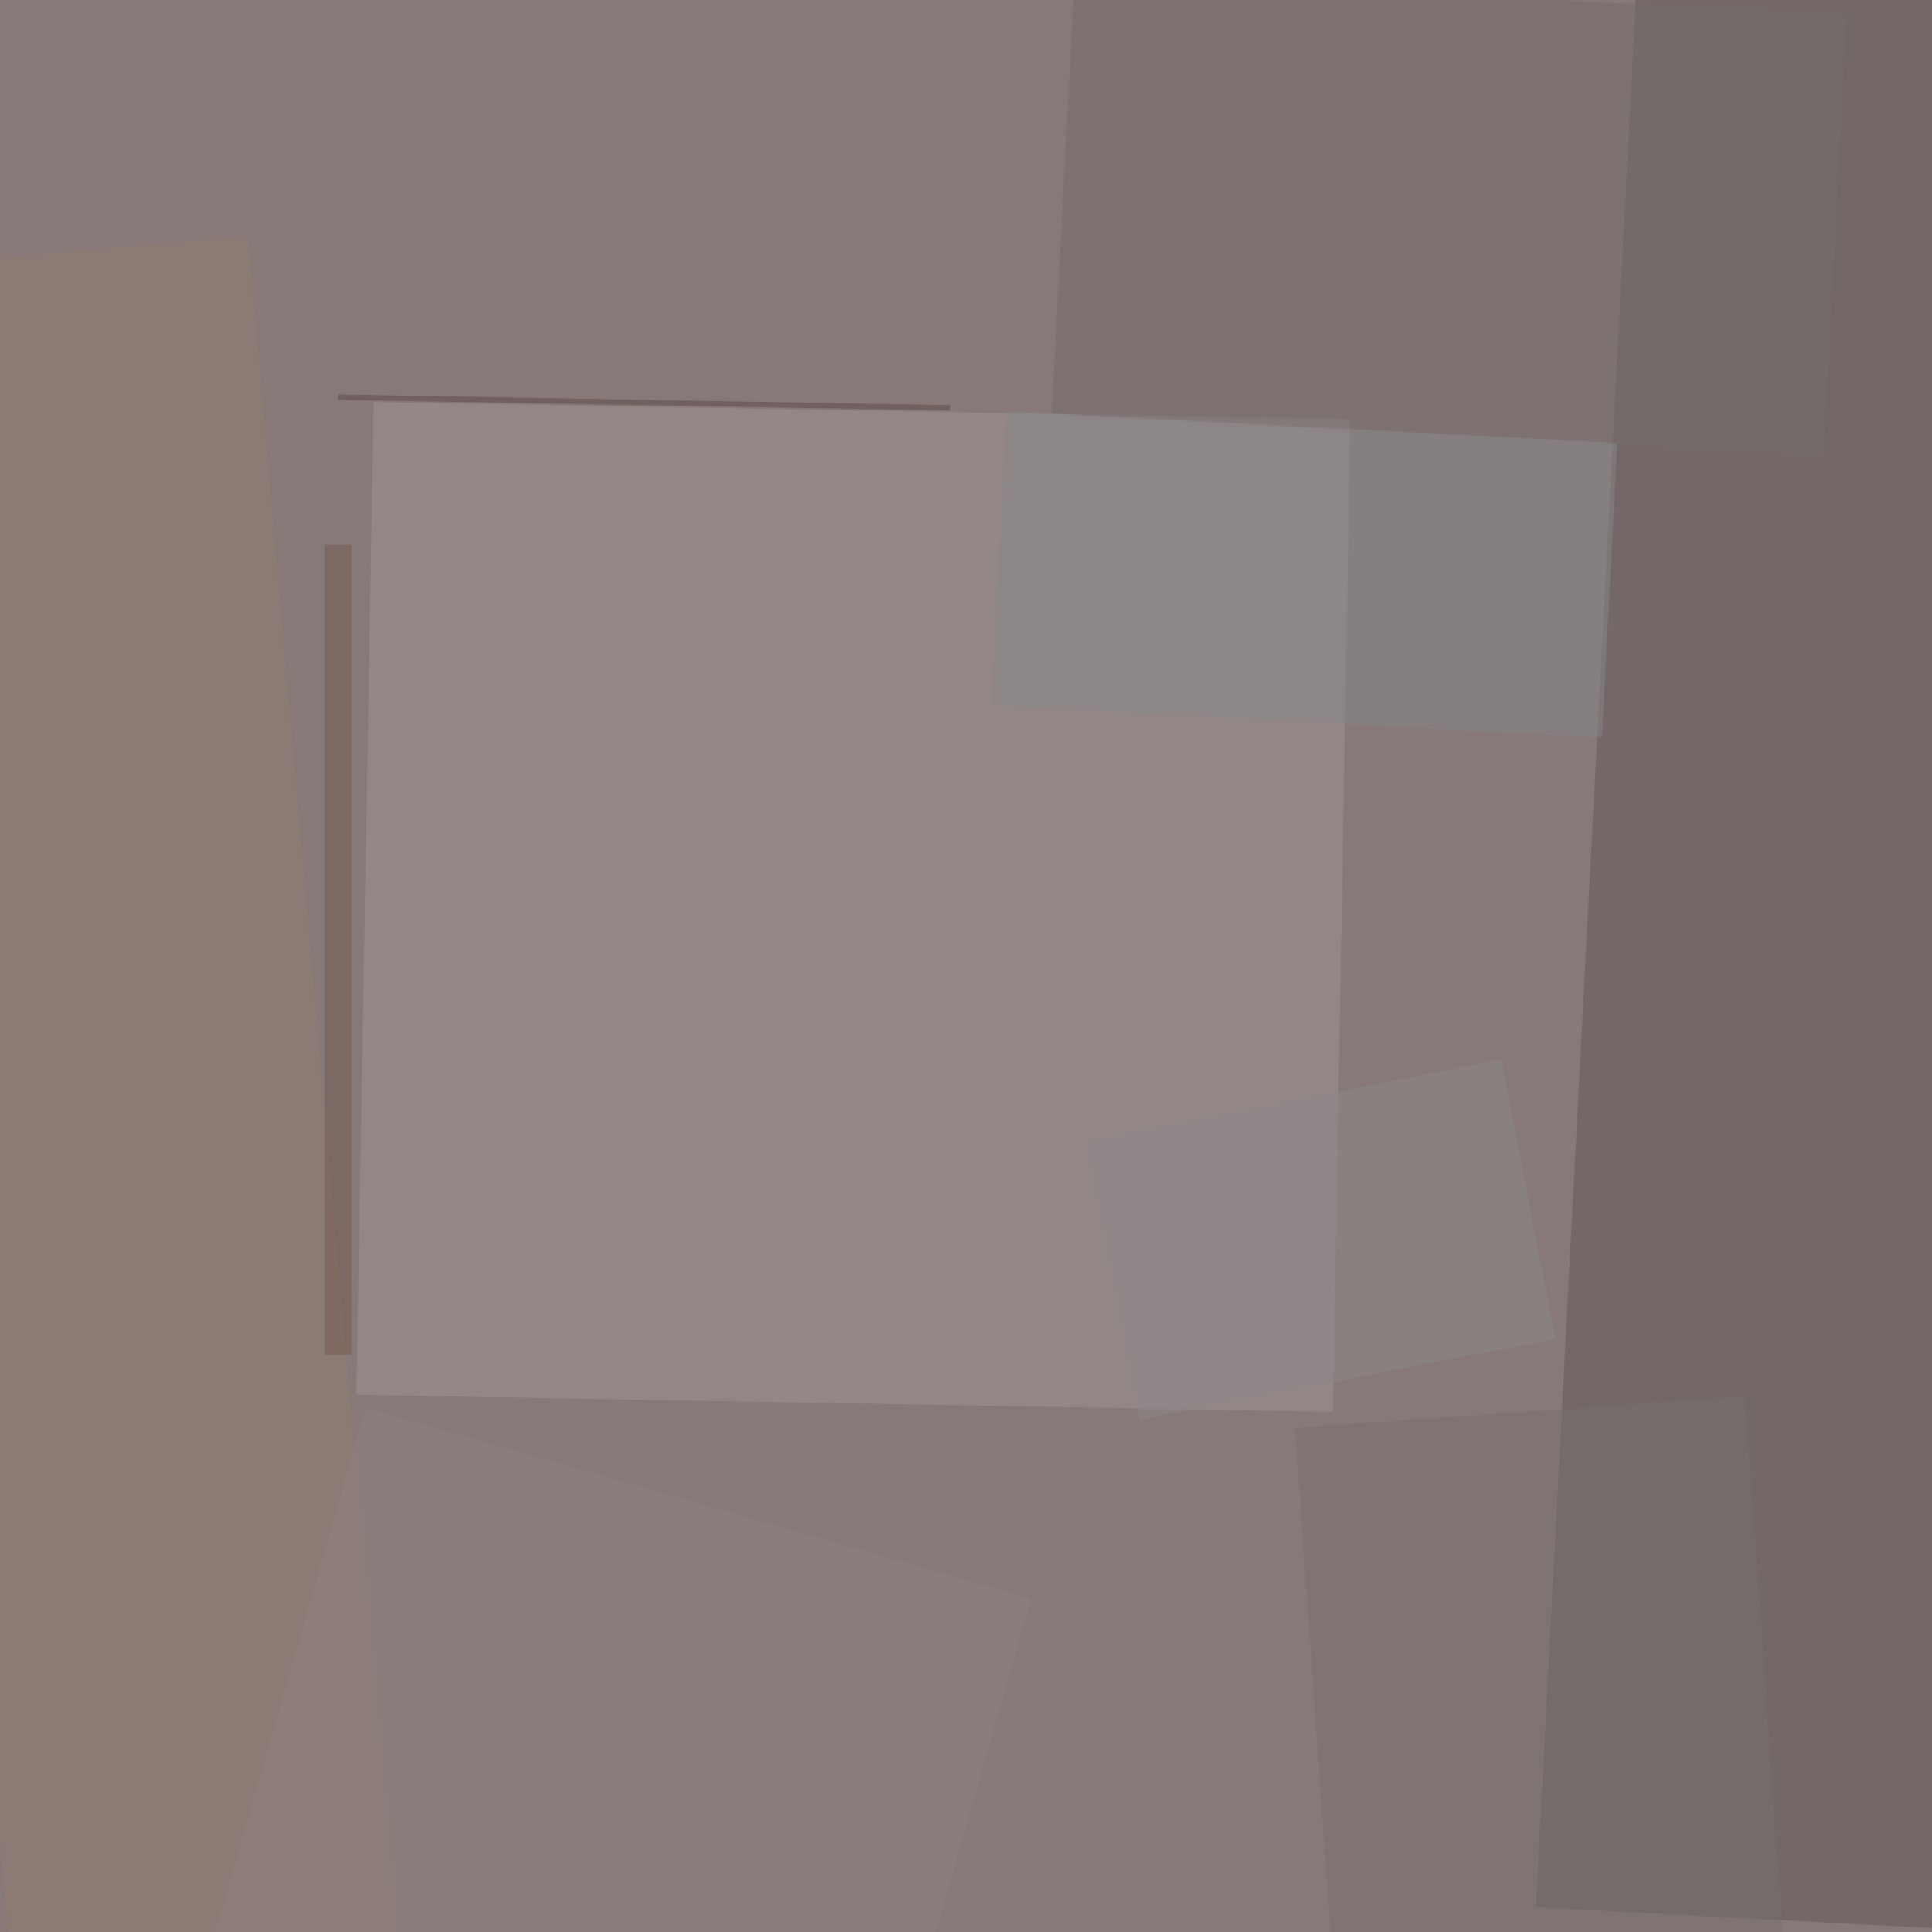
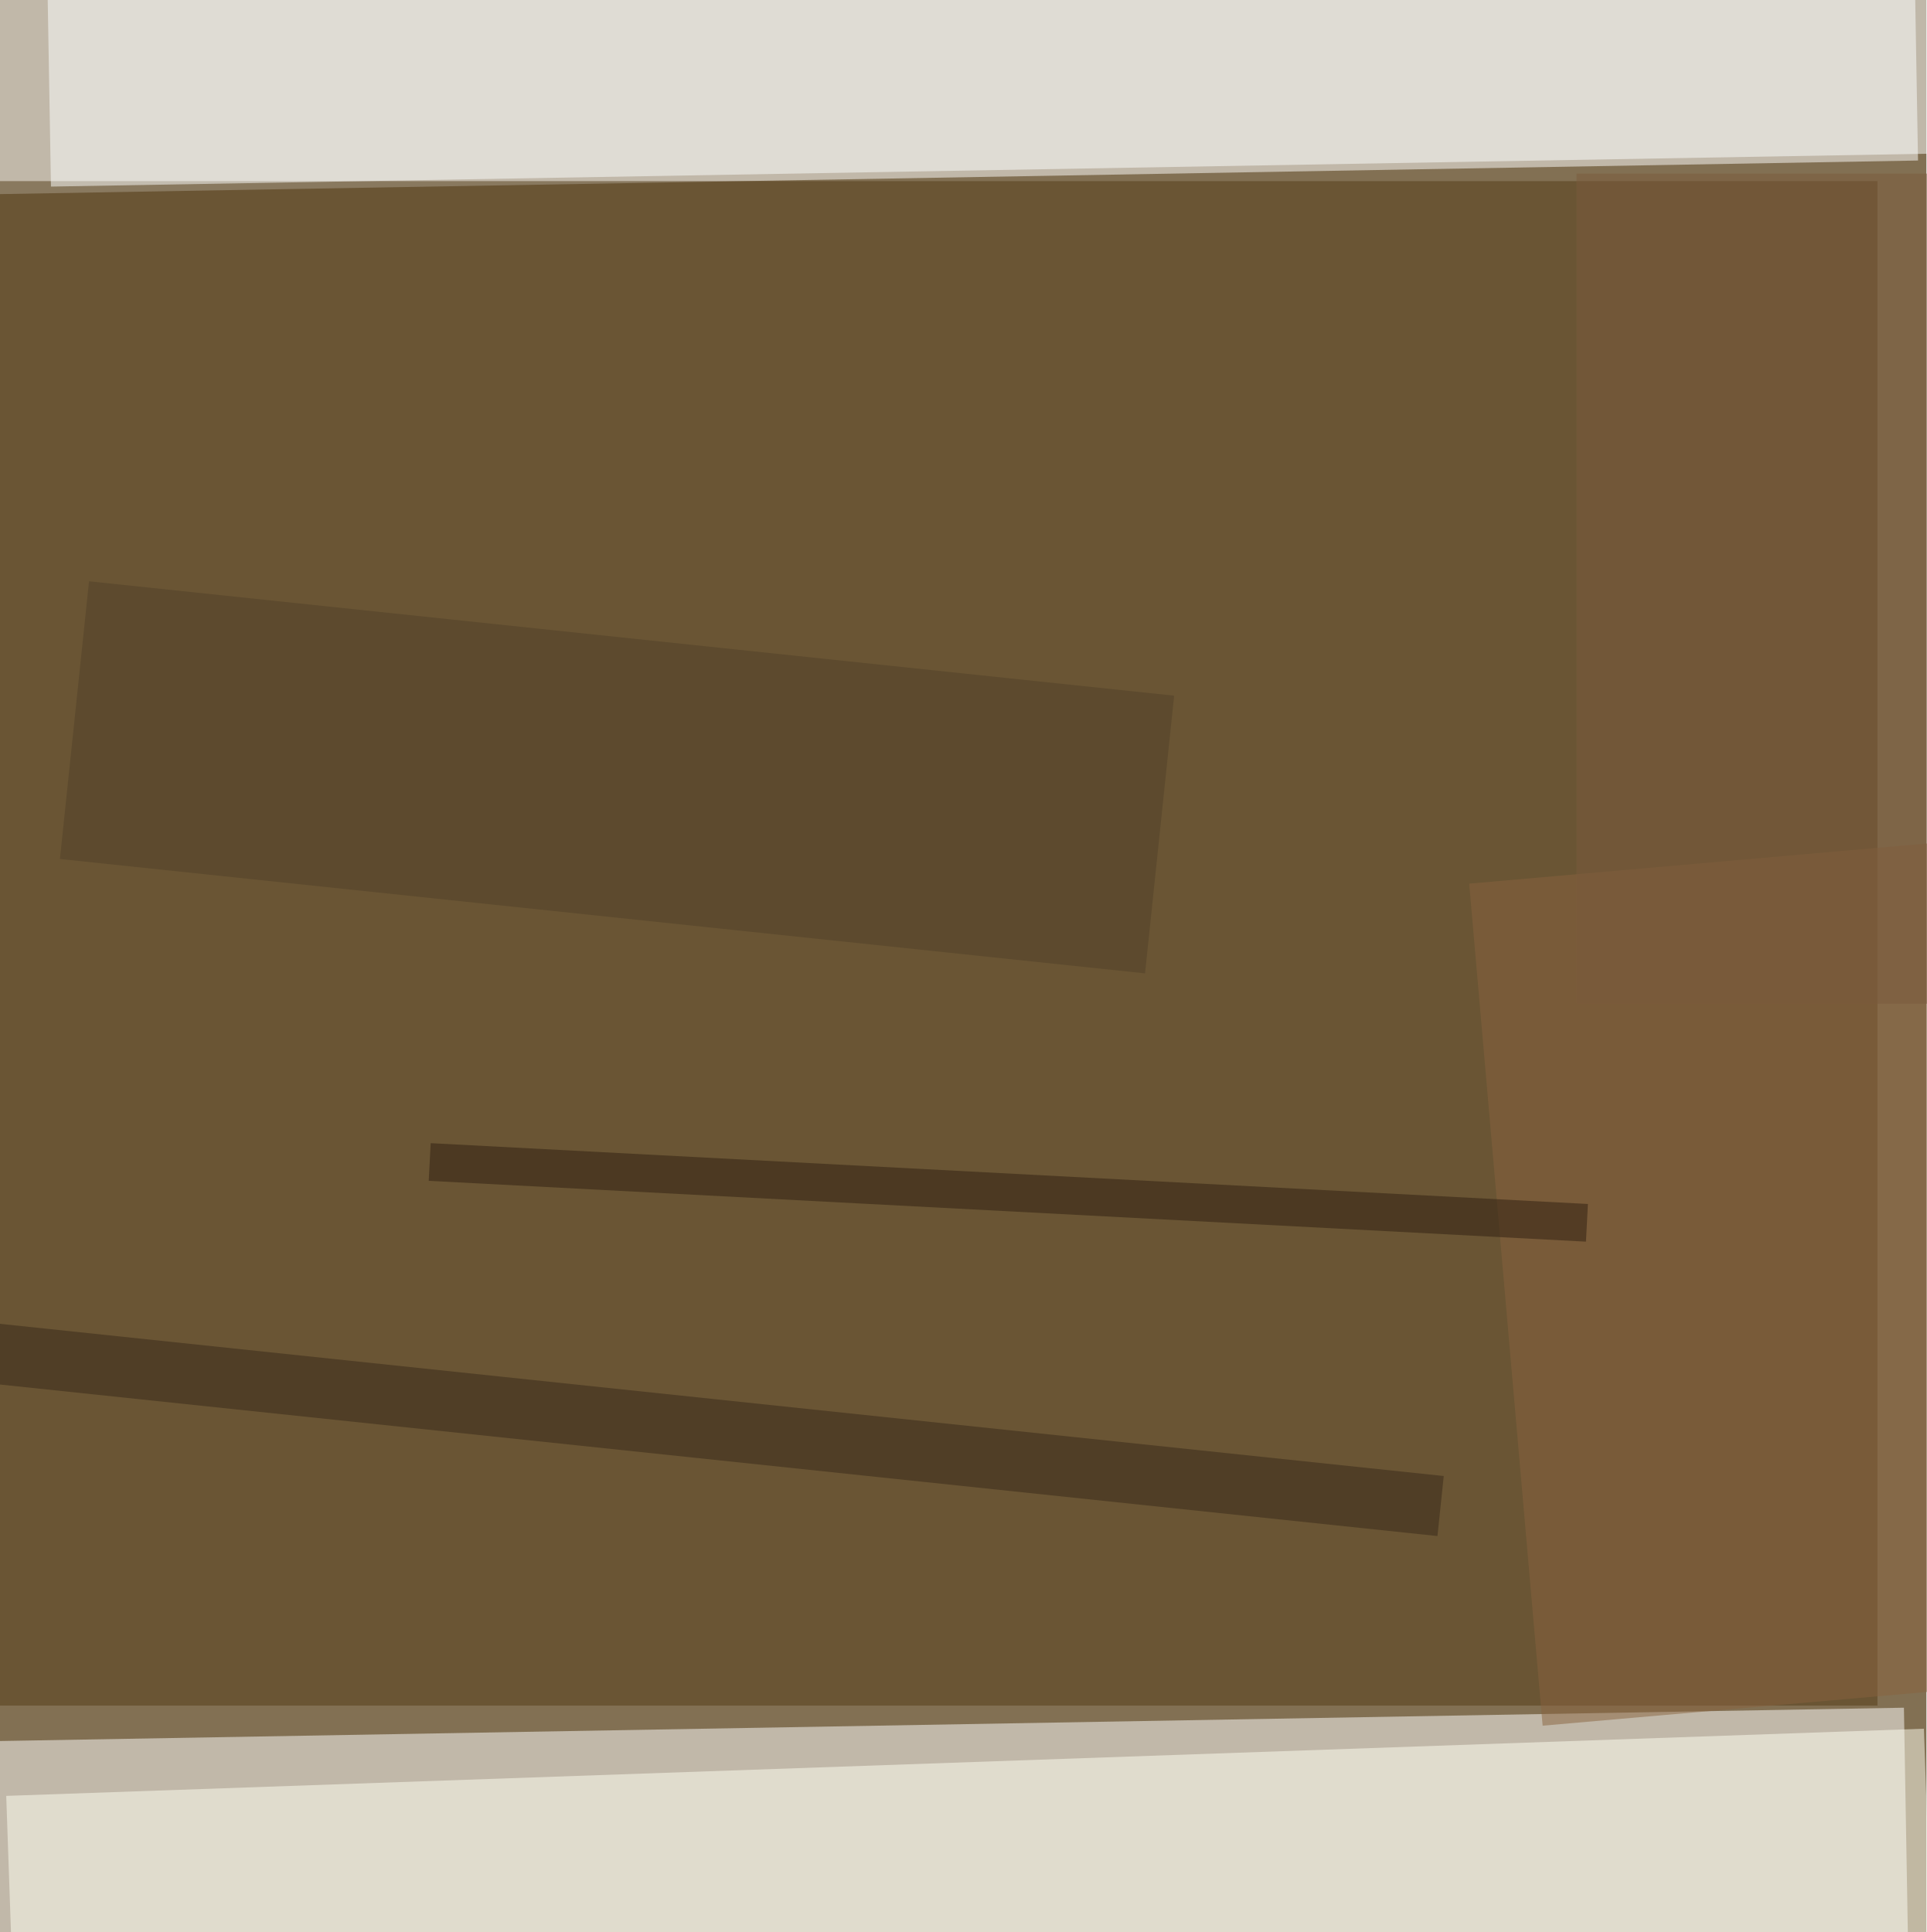
- <svg xmlns="http://www.w3.org/2000/svg" version="1.1" width="360" height="360">
-   <rect x="0" y="0" width="360" height="360" fill="#867977" />
-   <g transform="scale(1, 1)">
-     <path d="M 413.82 2.598 L 395.031 361.106 L 286.18 355.402 L 304.969 -3.106 Z" fill="#605859" fill-opacity="0.502" />
-     <path d="M 66.4 259.898 L 69.628 74.926 L 251.6 78.102 L 248.372 263.074 Z" fill="#9f9593" fill-opacity="0.502" />
-     <path d="M 339.756 84.712 L 195.953 77.176 L 200.244 -4.712 L 344.047 2.824 Z" fill="#746d6c" fill-opacity="0.502" />
-     <path d="M -25.549 50.279 L 46.177 44.004 L 75.549 379.721 L 3.823 385.996 Z" fill="#927d73" fill-opacity="0.502" />
-     <path d="M 248.869 373.798 L 241.335 266.061 L 325.131 260.202 L 332.665 367.939 Z" fill="#79706e" fill-opacity="0.502" />
-     <path d="M 37.839 368.091 L 68.159 262.352 L 192.161 297.909 L 161.841 403.648 Z" fill="#90817f" fill-opacity="0.502" />
-     <path d="M 184.639 131.479 L 187.517 76.555 L 301.361 82.521 L 298.483 137.445 Z" fill="#86858a" fill-opacity="0.502" />
-     <path d="M 202.169 212.524 L 279.718 197.45 L 289.831 249.476 L 212.282 264.55 Z" fill="#8b8789" fill-opacity="0.502" />
-     <path d="M 177 75.495 L 176.983 76.495 L 63 74.505 L 63.017 73.505 Z" fill="#5a4a48" fill-opacity="0.502" />
-     <path d="M 65.5 252.5 L 60.5 252.5 L 60.5 101.5 L 65.5 101.5 Z" fill="#745b50" fill-opacity="0.502" />
+ <svg xmlns="http://www.w3.org/2000/svg" version="1.1" width="319" height="320">
+   <rect x="0" y="0" width="319" height="320" fill="#827053" />
+   <g transform="scale(1.24609, 1.25)">
+     <path d="M 253.018 226.279 L 253.943 279.271 L -1.018 283.721 L -1.943 230.729 Z" fill="#ffffff" fill-opacity="0.502" />
+     <path d="M -0.891 -21.271 L 254.07 -25.722 L 254.891 21.271 L -0.07 25.722 Z" fill="#ffffff" fill-opacity="0.502" />
+     <path d="M -5.5 24 L 249.5 24 L 249.5 226 L -5.5 226 Z" fill="#533a16" fill-opacity="0.502" />
+     <path d="M 255.672 229.063 L 257.173 272.037 L 2.328 280.937 L 0.827 237.963 Z" fill="#fffff2" fill-opacity="0.502" />
+     <path d="M 6.772 24.723 L 6.266 -4.273 L 261.228 -8.723 L 261.734 20.273 Z" fill="#fdffff" fill-opacity="0.502" />
+     <path d="M 260.994 111.337 L 270.755 222.911 L 205.006 228.663 L 195.245 117.089 Z" fill="#88633e" fill-opacity="0.502" />
+     <path d="M -9.865 182.421 L -9.029 174.465 L 191.865 195.579 L 191.029 203.535 Z" fill="#372819" fill-opacity="0.502" />
+     <path d="M 11.831 77.023 L 156.037 92.18 L 152.169 128.977 L 7.963 113.82 Z" fill="#504128" fill-opacity="0.502" />
+     <path d="M 56.975 156.467 L 57.236 151.474 L 211.025 159.533 L 210.764 164.526 Z" fill="#2e1f10" fill-opacity="0.502" />
+     <path d="M 290.5 133 L 209.5 133 L 209.5 23 L 290.5 23 Z" fill="#7b5a3c" fill-opacity="0.502" />
  </g>
</svg>
